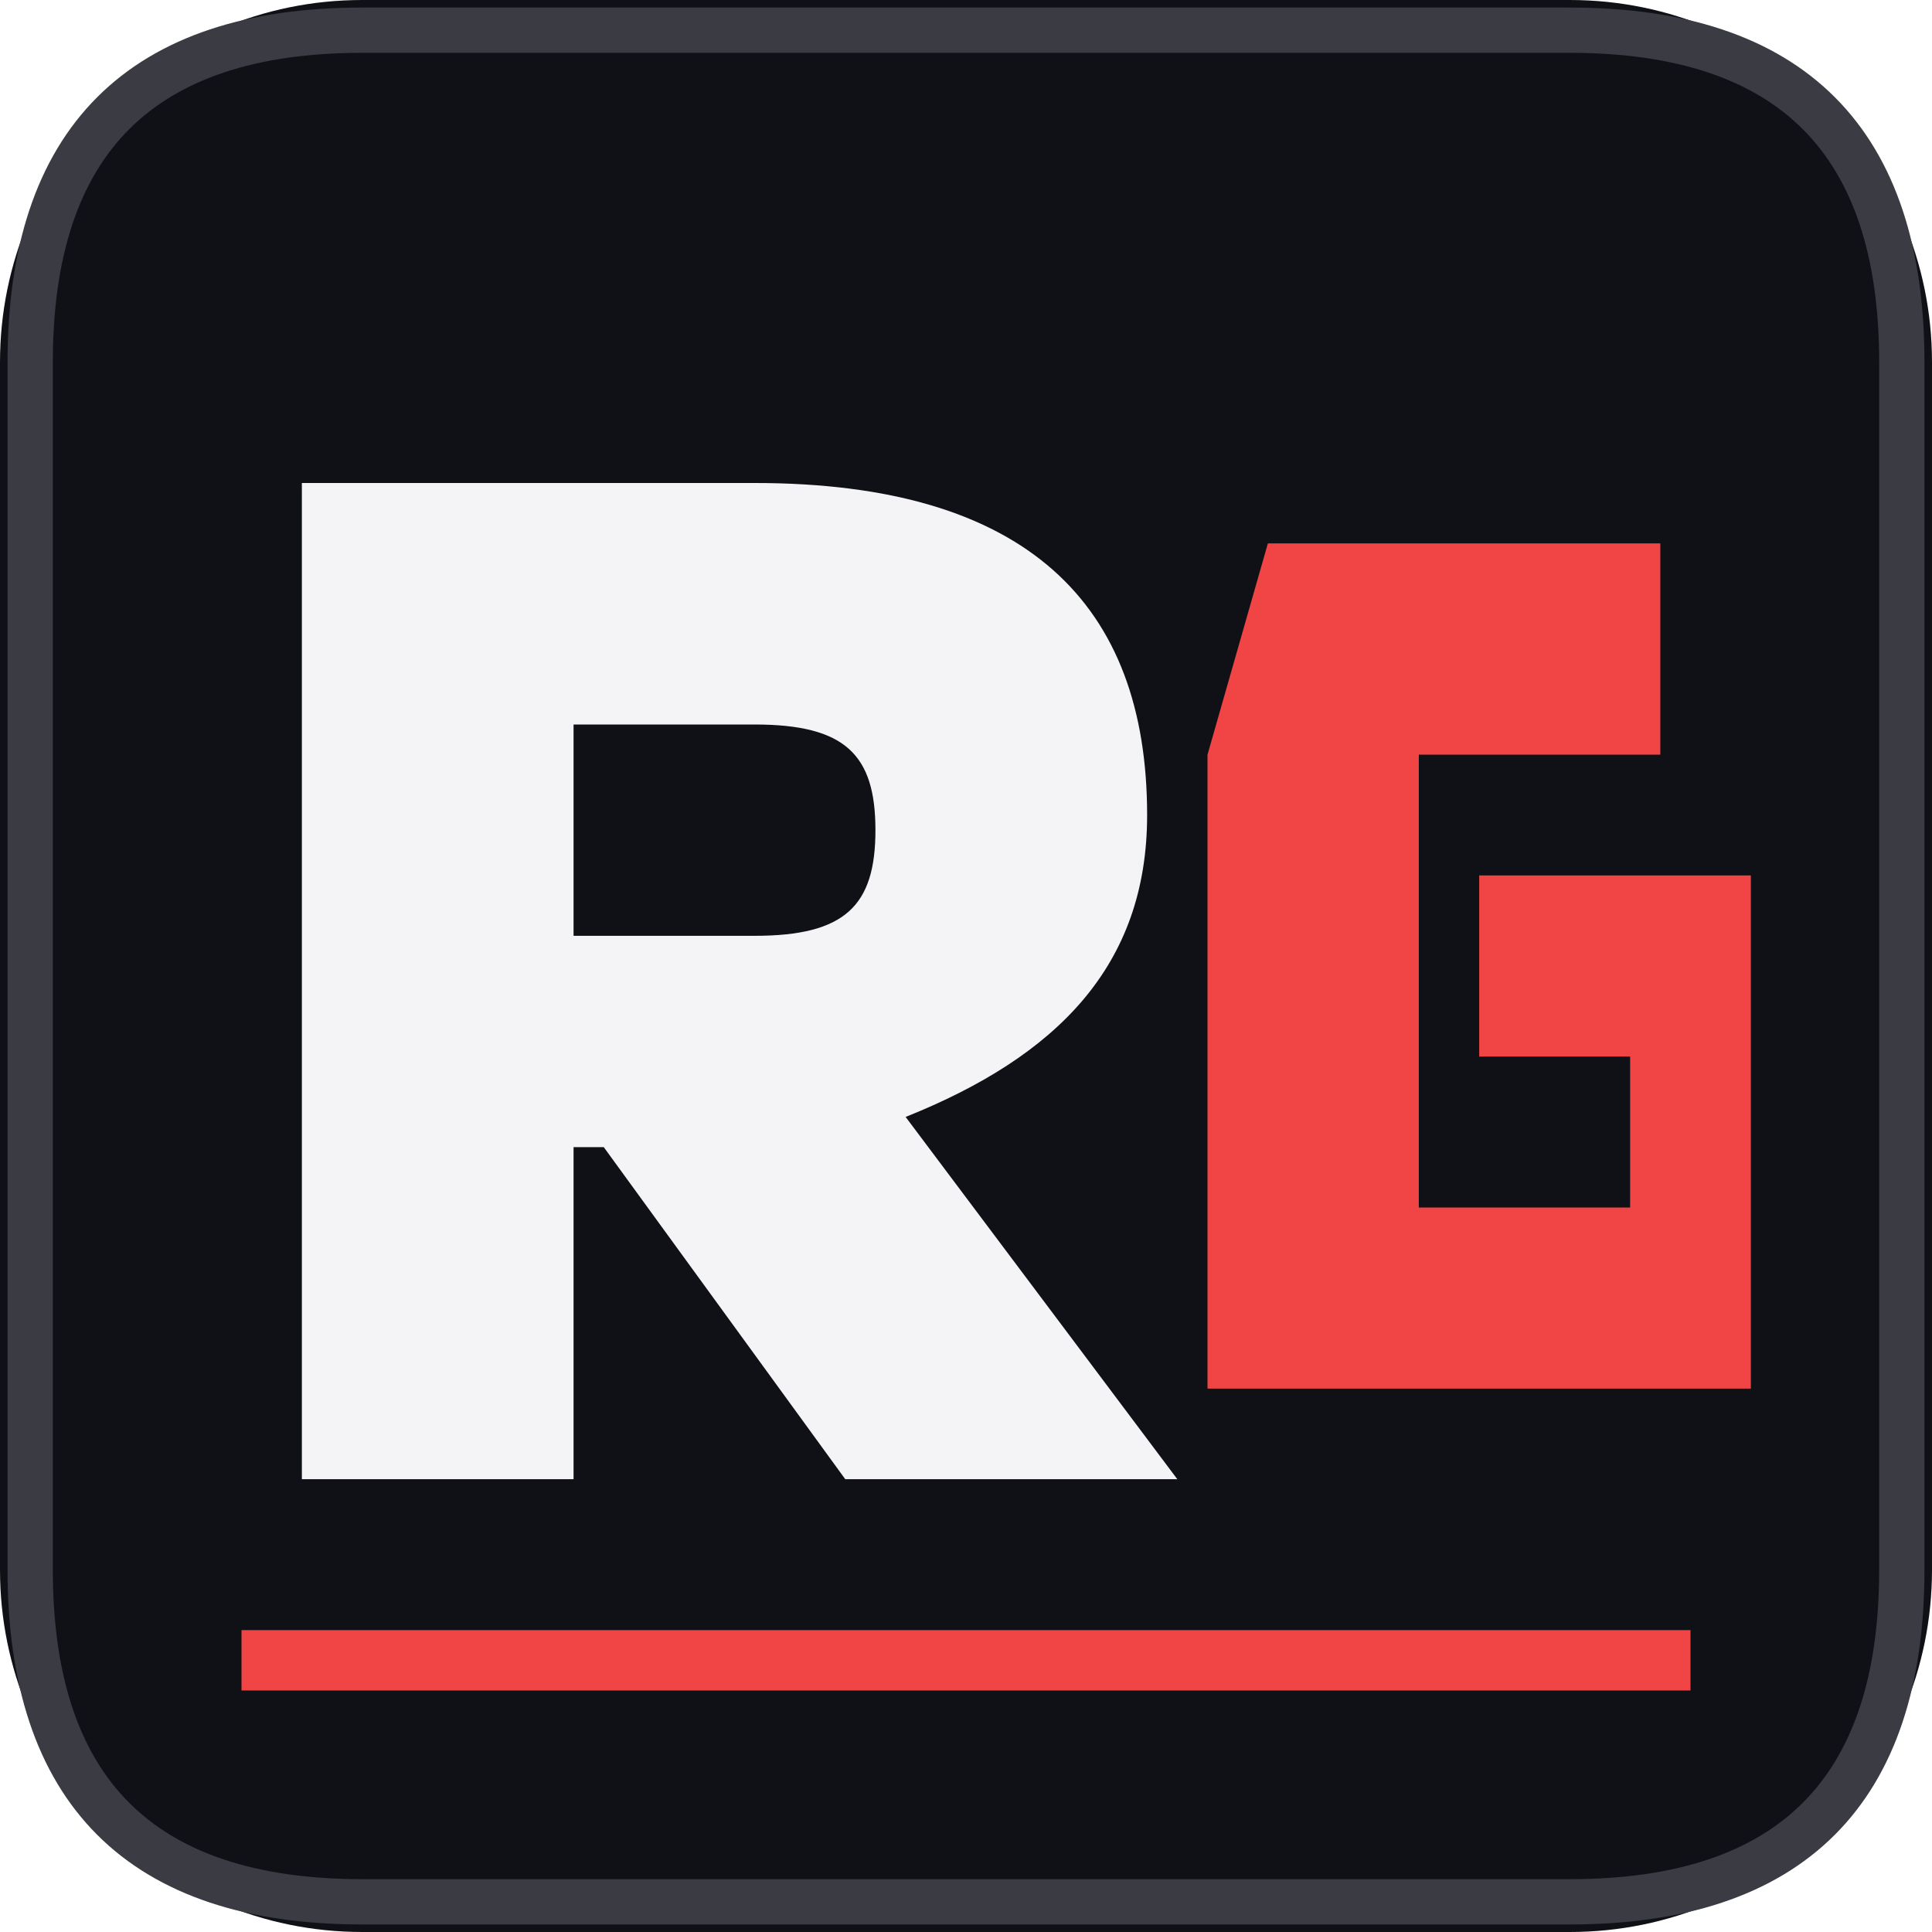
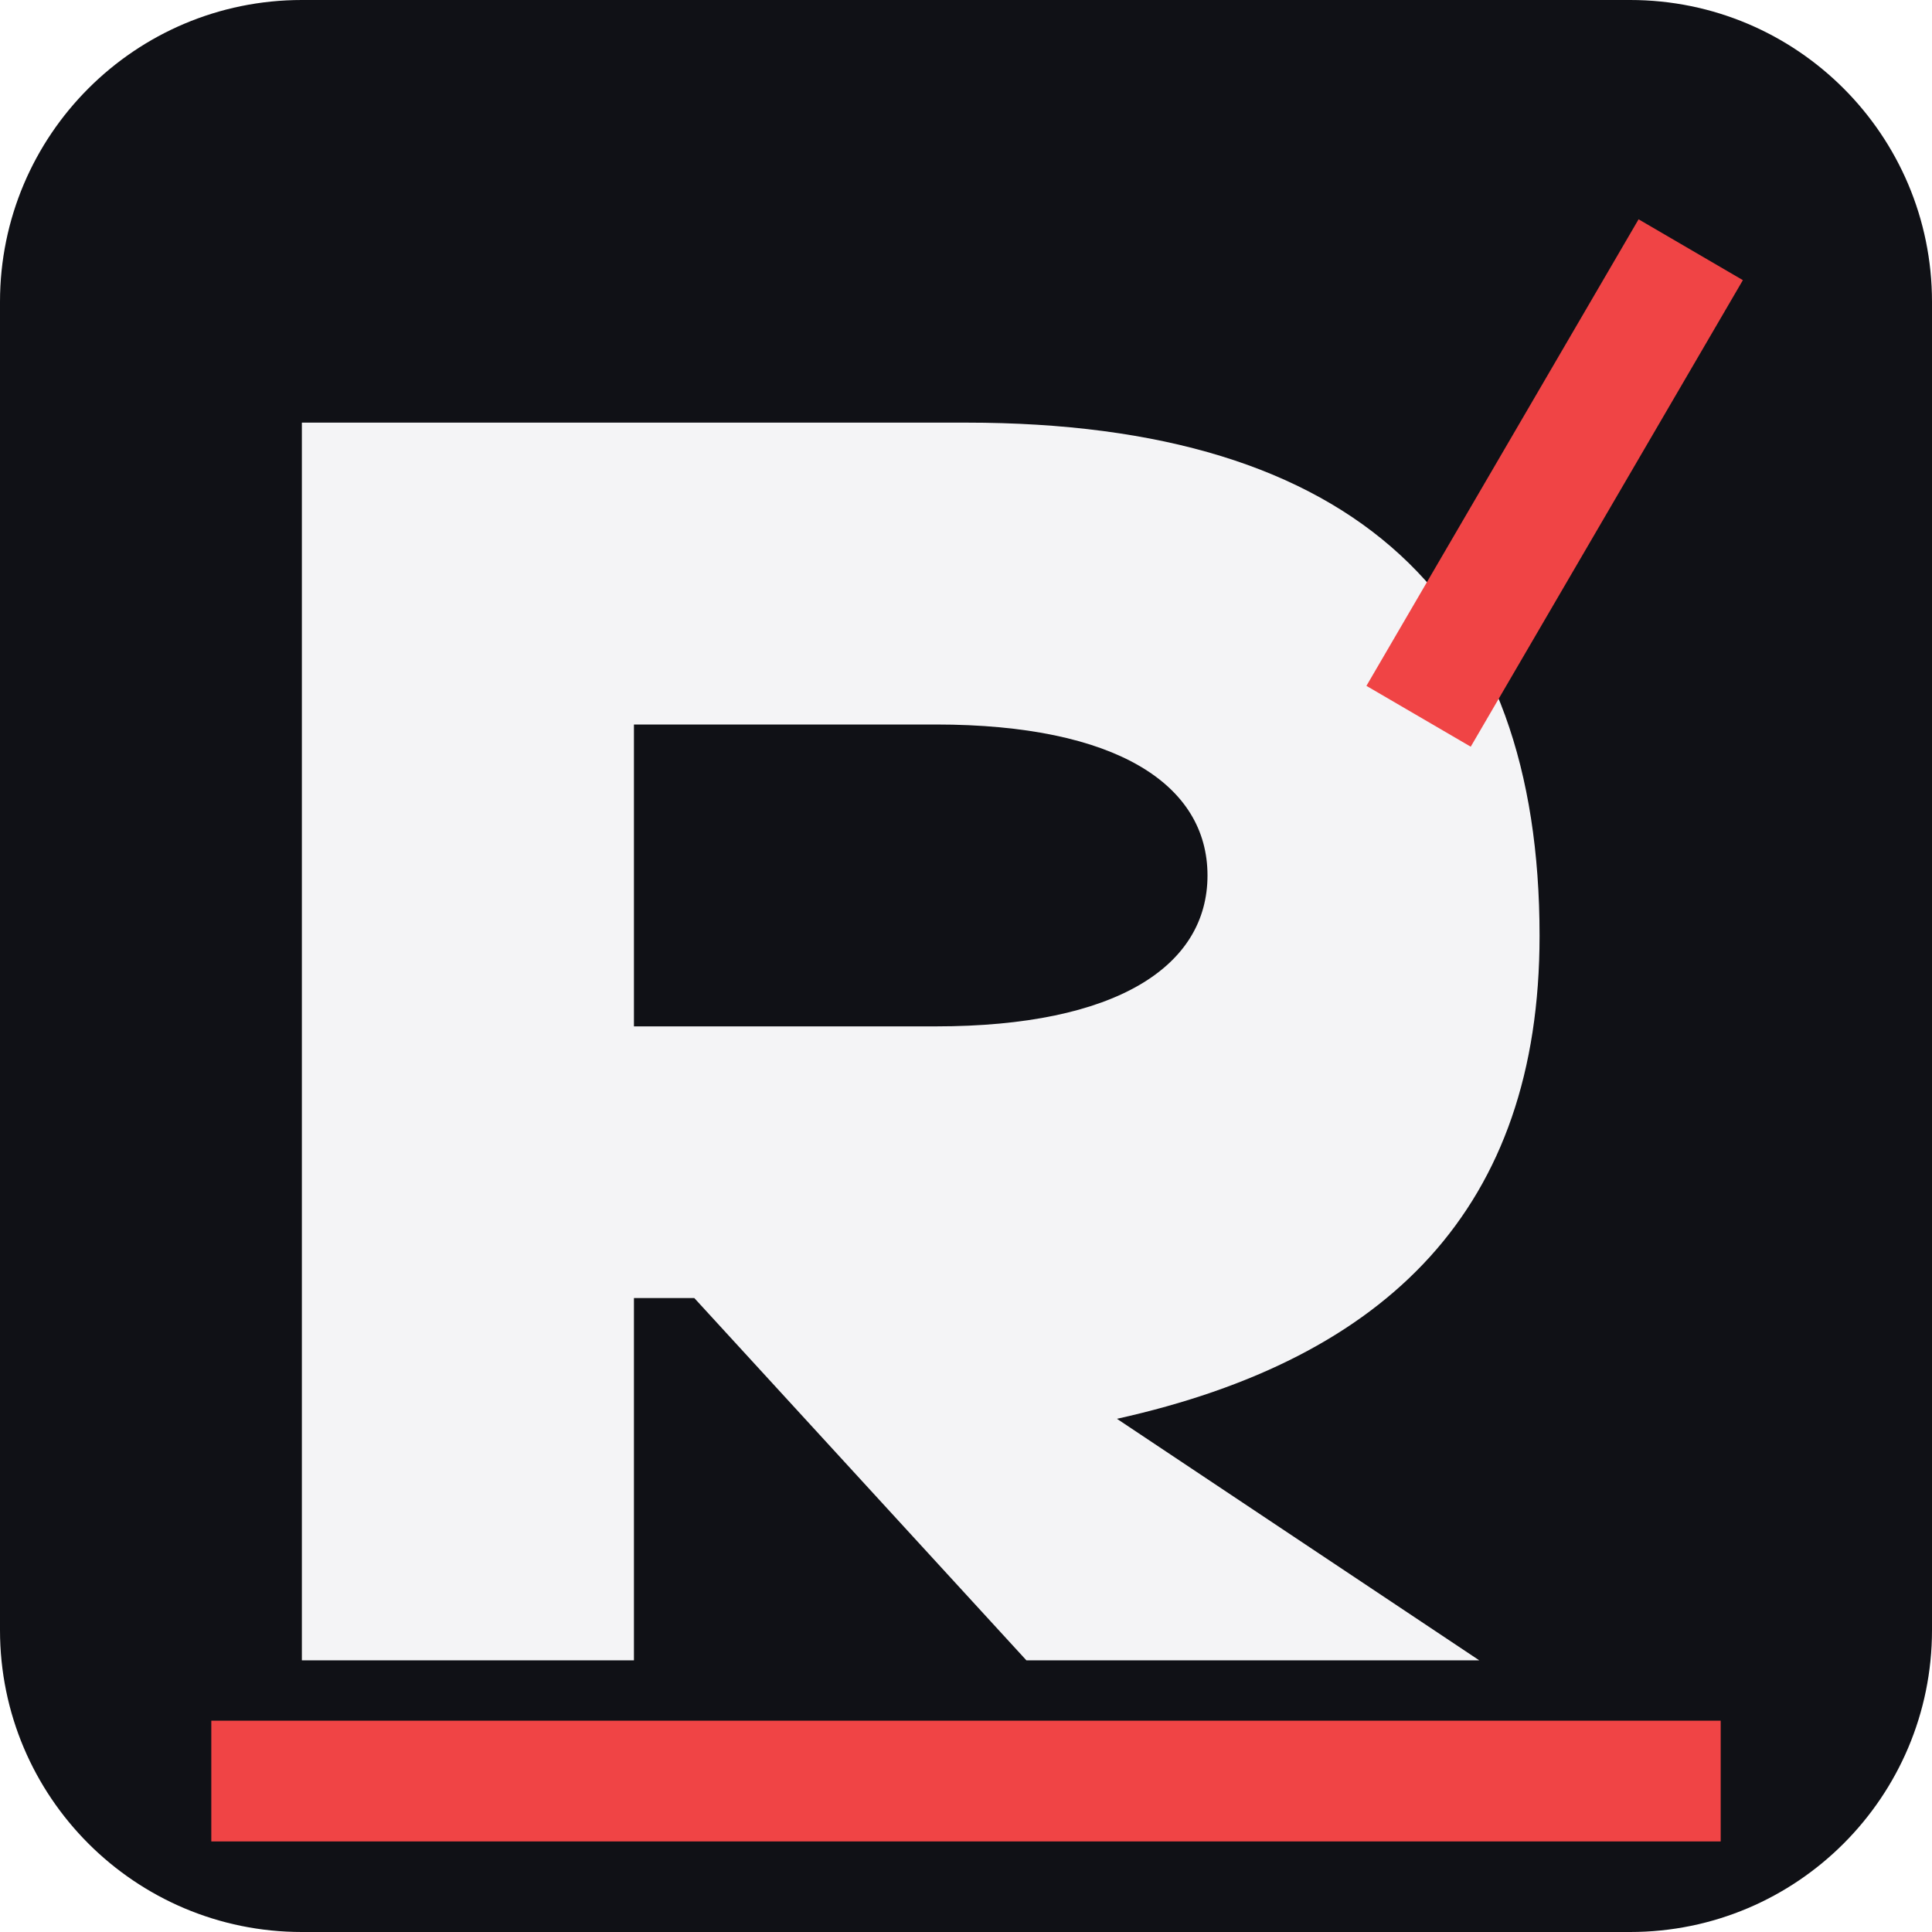
<svg xmlns="http://www.w3.org/2000/svg" viewBox="0 0 64 64">
-   <rect width="64" height="64" rx="12" fill="#101116" />
-   <path d="M1 12Q1 1 12 1H52Q63 1 63 12V52Q63 63 52 63H12Q1 63 1 52Z" fill="none" stroke="#3A3B43" stroke-width="1.5" />
-   <path d="M10 16H25C34 16 38 20 38 27C38 32 35 35 30 37L39 49H28L20 38H19V49H10ZM19 24V31H25C28 31 29 30 29 27.5S28 24 25 24Z" fill="#F4F4F6" />
-   <path d="M42 18H55V25H47V40H54V35H49V29H58V46H40V25Z" fill="#F04445" />
-   <path d="M8 55H56" stroke="#F04445" stroke-width="2" />
+   <rect width="64" height="64" rx="10" fill="#101116" />
+   <path d="M10 14H32C45 14 51 20 51 31C51 40 46 45 37 47L49 55H34L23 43H21V55H10ZM21 24V34H31C37 34 40 32 40 29S37 24 31 24Z" fill="#F4F4F6" />
+   <path d="M7 59H57" stroke="#F04445" stroke-width="4" />
+   <path d="M55 10L48 22" stroke="#F04445" stroke-width="4" stroke-linecap="square" />
</svg>
